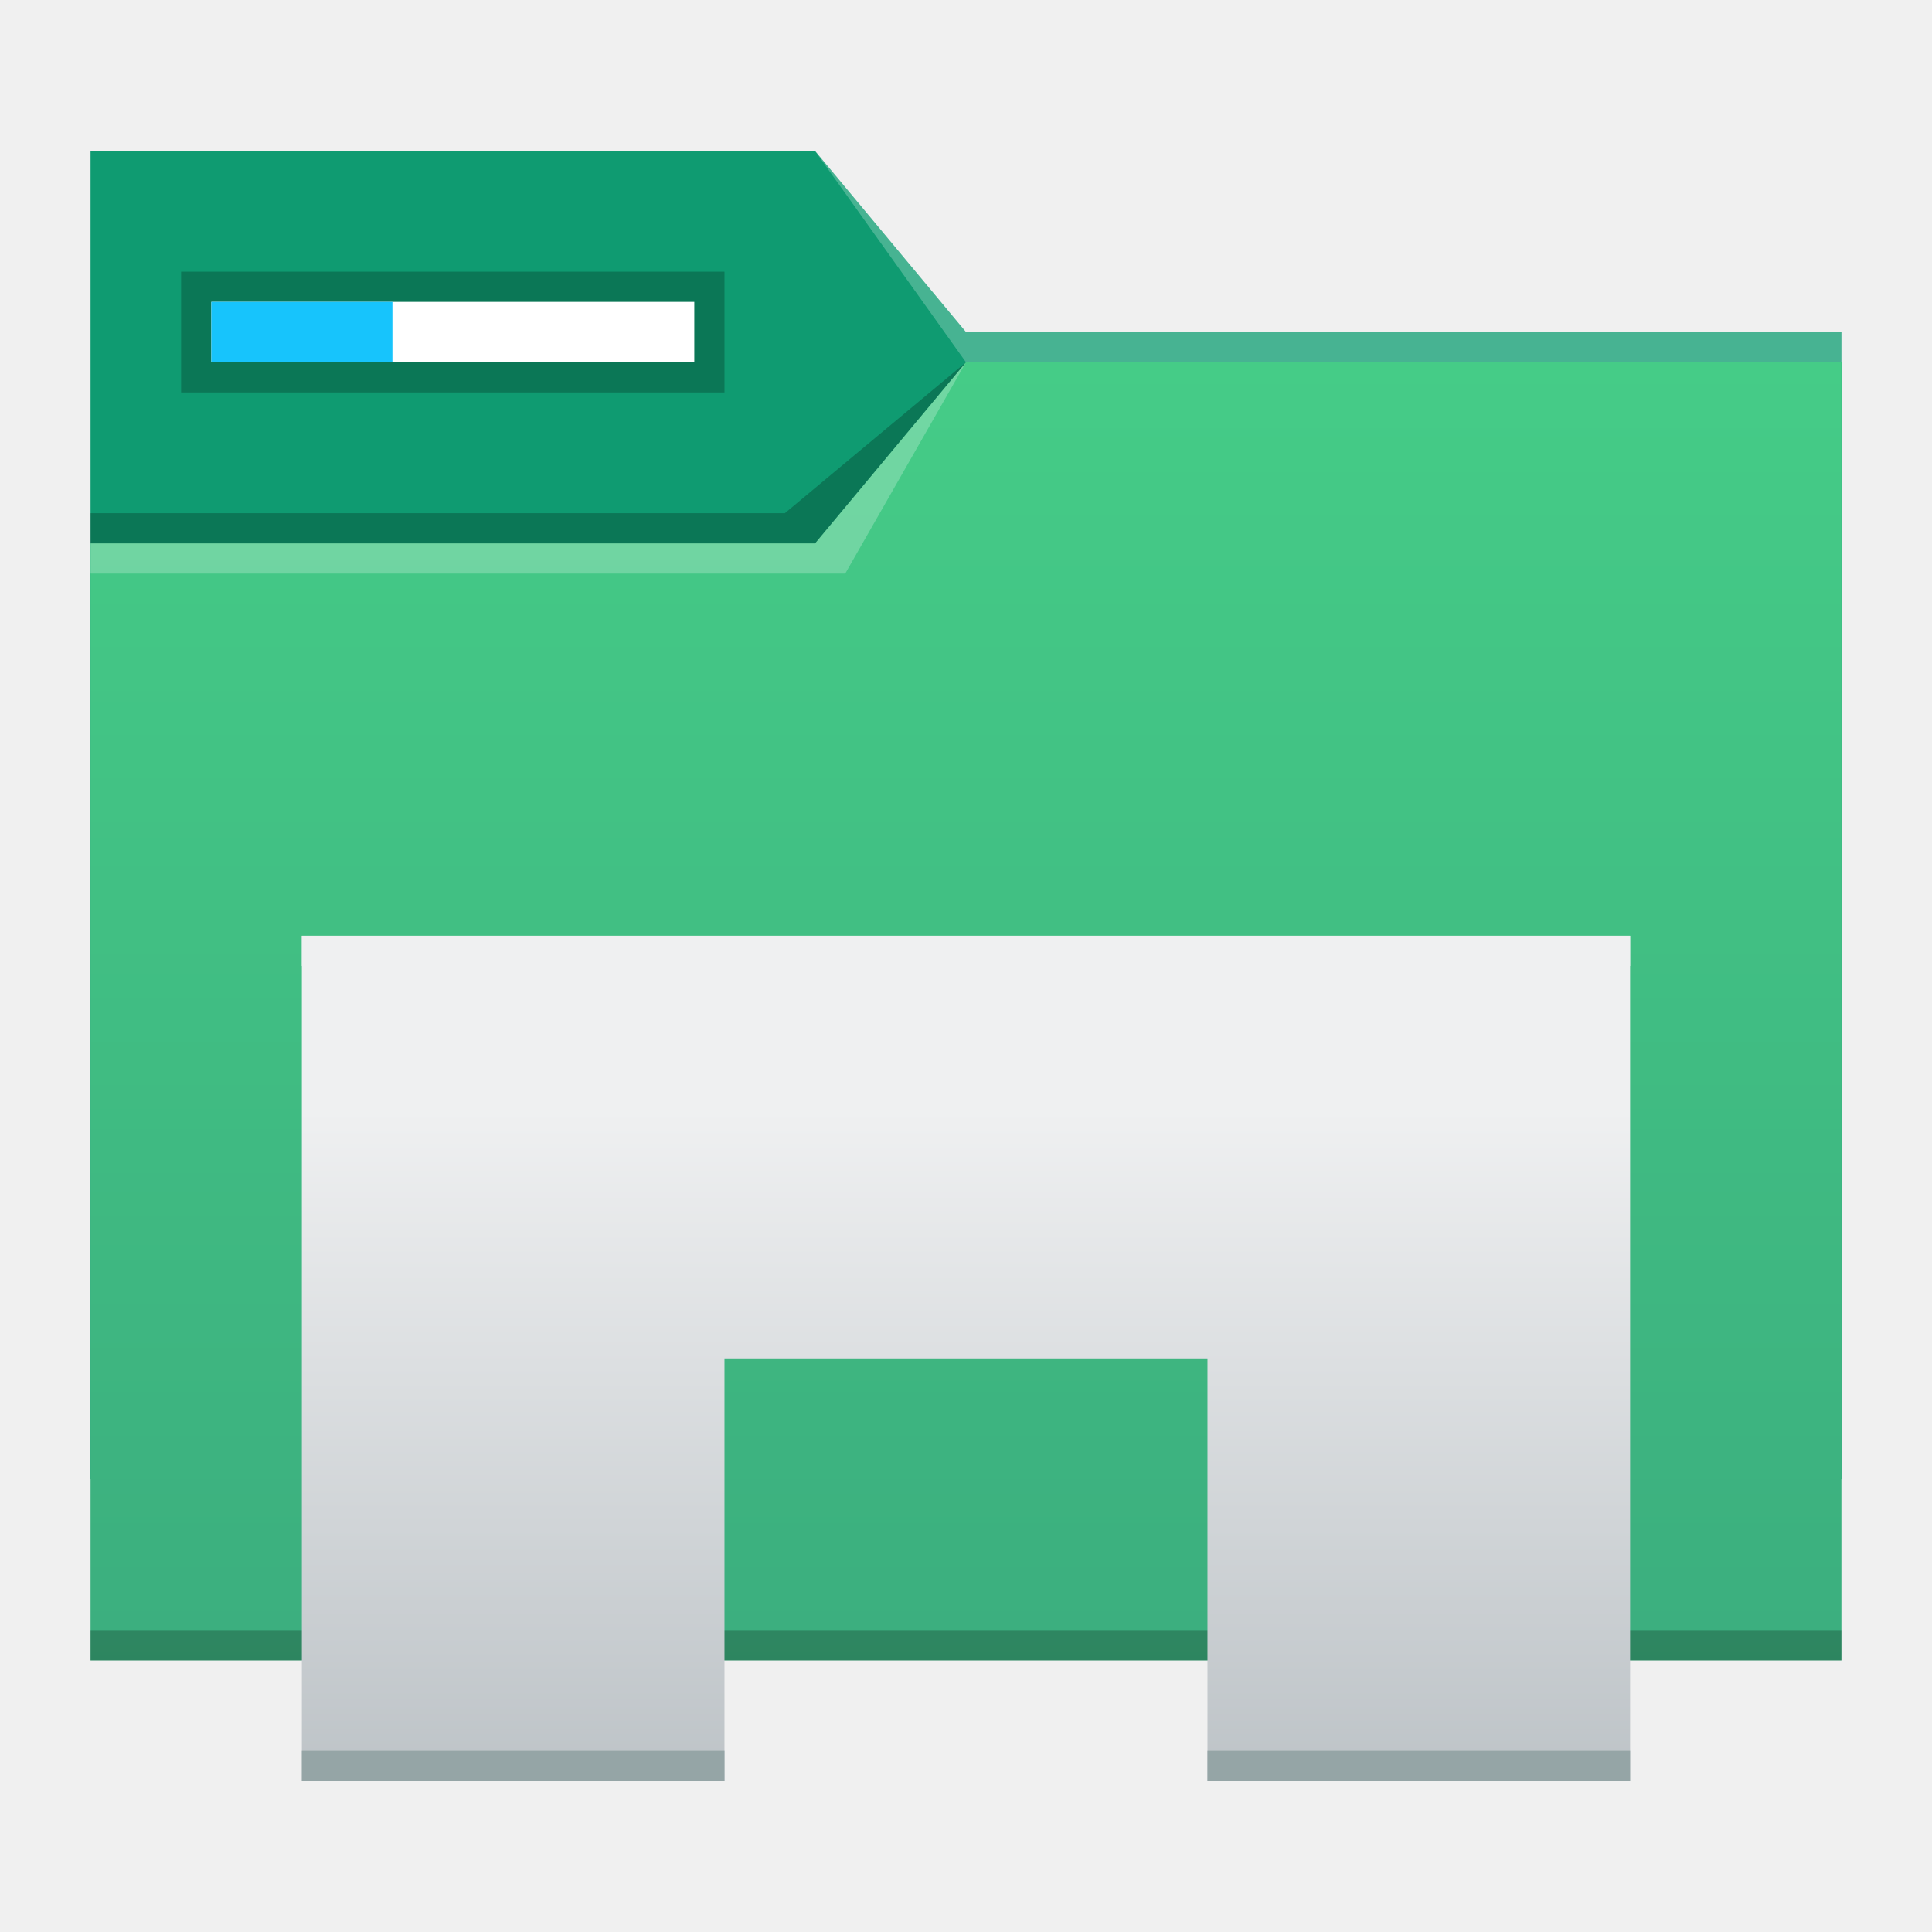
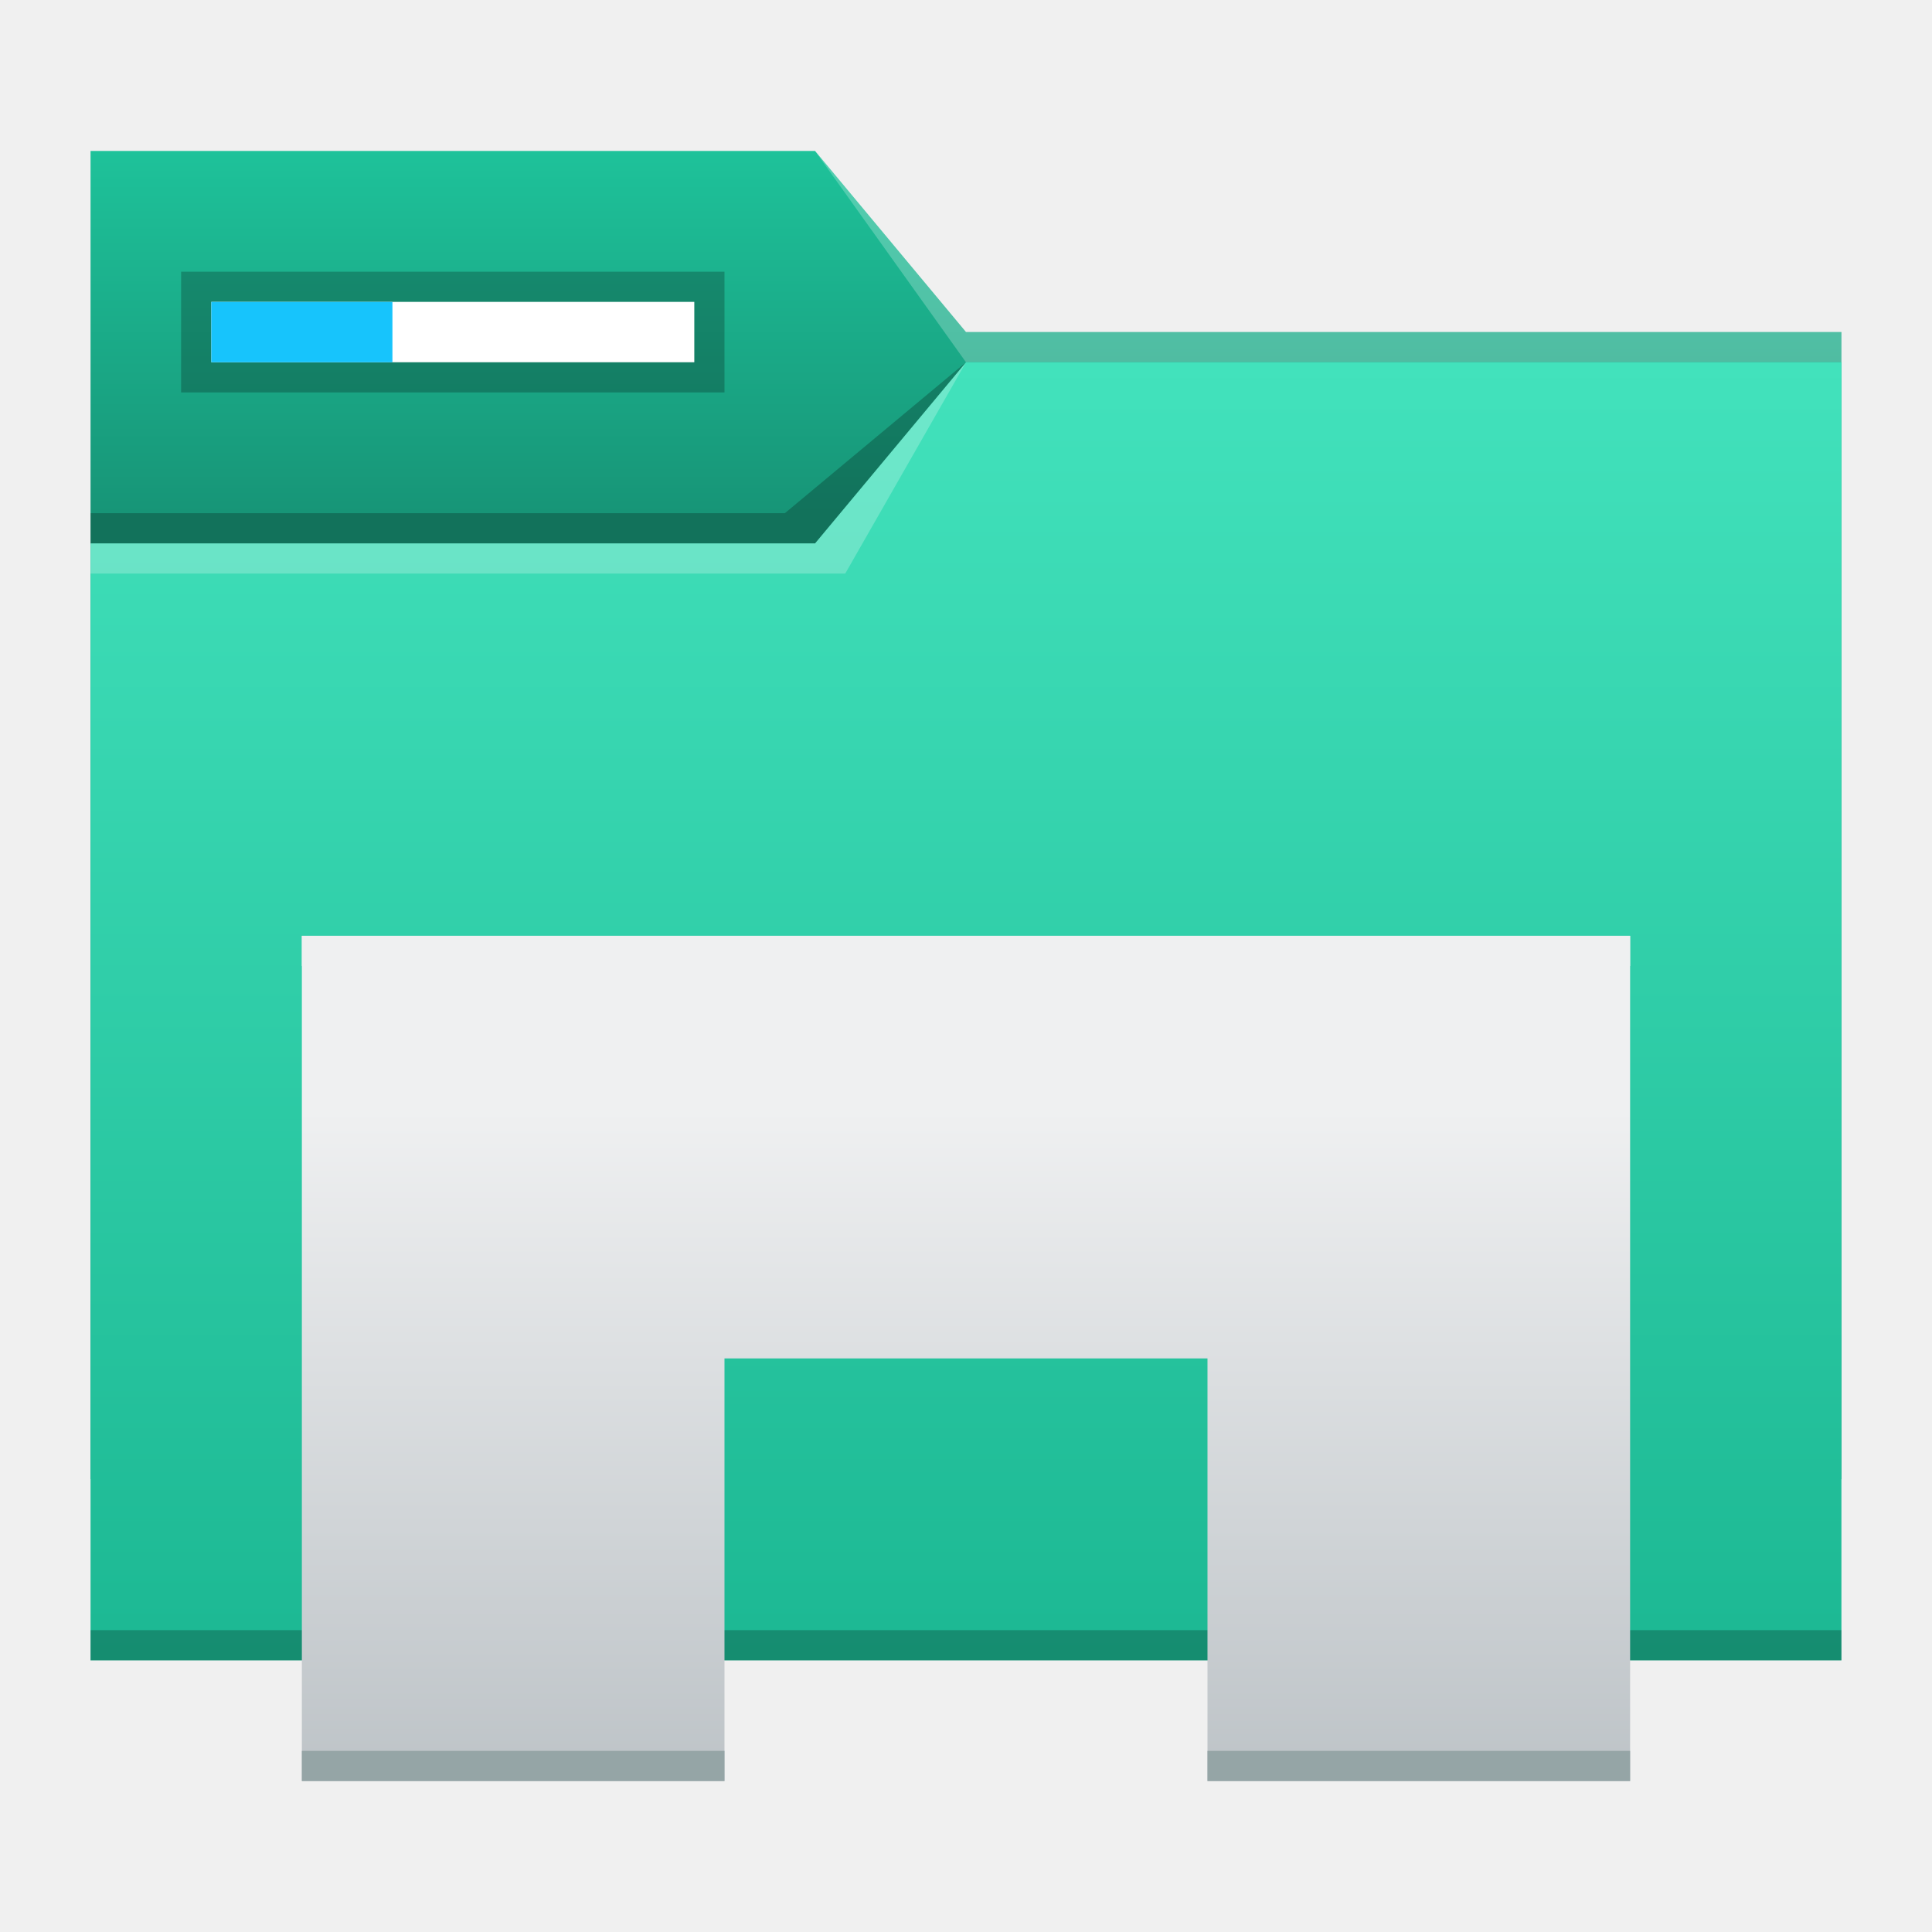
<svg xmlns="http://www.w3.org/2000/svg" xmlns:xlink="http://www.w3.org/1999/xlink" width="64" version="1.1" height="64" id="svg2">
  <defs id="defs5455">
    <linearGradient id="linearGradient4274">
      <stop id="stop4276" offset="0" style="stop-color:#ffffff;stop-opacity:1;" />
      <stop id="stop4278" offset="1" style="stop-color:#ffffff;stop-opacity:0.488" />
    </linearGradient>
    <linearGradient gradientUnits="userSpaceOnUse" x2="0" y2="509.8" y1="543.8" id="a">
      <stop id="stop4154" stop-color="#2f74c8" />
      <stop id="stop4156" stop-color="#4699d7" offset="1" />
    </linearGradient>
    <linearGradient gradientUnits="userSpaceOnUse" x2="428.57" y2="531.8" x1="414.57" y1="517.8" id="b">
      <stop id="stop4159" stop-color="#383e51" />
      <stop id="stop4161" stop-opacity="0" stop-color="#655c6f" offset="1" />
    </linearGradient>
    <linearGradient gradientUnits="userSpaceOnUse" x2="0" y2="508.8" y1="519.8" id="c">
      <stop id="stop4164" stop-opacity="0" stop-color="#60a5e7" />
      <stop id="stop4166" stop-opacity=".258" stop-color="#a6f3fb" offset="1" />
    </linearGradient>
    <linearGradient gradientTransform="translate(-390.5714,-497.798)" xlink:href="#linearGradient4274" id="linearGradient4272-3" x1="390.571" y1="498.298" x2="442.571" y2="498.298" gradientUnits="userSpaceOnUse" />
    <linearGradient gradientTransform="translate(-390.5714,-501.798)" xlink:href="#linearGradient4274" id="linearGradient4272-1" x1="390.571" y1="498.298" x2="442.571" y2="498.298" gradientUnits="userSpaceOnUse" />
    <linearGradient gradientTransform="translate(-6,-14)" xlink:href="#linearGradient4274" id="linearGradient4272-36" x1="390.571" y1="498.298" x2="442.571" y2="498.298" gradientUnits="userSpaceOnUse" />
    <linearGradient gradientUnits="userSpaceOnUse" x2="383.771" y2="502.053" y1="542.053" id="a-2" x1="383.771">
      <stop id="stop4304" stop-color="#197cf1" />
      <stop id="stop4306" stop-color="#20bcfa" offset="1" />
    </linearGradient>
    <linearGradient gradientUnits="userSpaceOnUse" x2="39.28" y2="36.633" x1="22.285" y1="18.71" id="b-9">
      <stop id="stop4309" stop-color="#292c2f" />
      <stop id="stop4311" stop-opacity="0" stop-color="#292c2f" offset="1" />
    </linearGradient>
    <linearGradient gradientTransform="translate(-386.7285,506.2126)" gradientUnits="userSpaceOnUse" x2="419.974" y2="539.825" x1="406.501" y1="527.014" id="c-1">
      <stop id="stop17" stop-color="#292c2f" />
      <stop id="stop19" stop-opacity="0" offset="1" />
    </linearGradient>
    <linearGradient gradientUnits="userSpaceOnUse" x2="0" y2="14" y1="34" id="b-8" gradientTransform="translate(-2.158451,1006.013)">
      <stop style="stop-color:#bfc9c9;stop-opacity:1" id="stop12" stop-color="#536161" />
      <stop style="stop-color:#fafafa;stop-opacity:1" id="stop14" stop-color="#f4f5f5" offset="1" />
    </linearGradient>
    <linearGradient x1="428.816" gradientTransform="translate(-386.7285,506.2126)" gradientUnits="userSpaceOnUse" x2="388.865" y2="499.679" y1="547.634" id="a-7">
      <stop id="stop7" stop-color="#2a2c2f" />
      <stop id="stop9" stop-color="#536161" offset="1" />
    </linearGradient>
    <linearGradient gradientTransform="matrix(1.299805,0,0,1.299805,-499.0652,339.5283)" gradientUnits="userSpaceOnUse" x2="419.974" y2="539.825" x1="406.501" y1="527.014" id="c-7">
      <stop id="stop17-5" stop-color="#292c2f" />
      <stop id="stop19-3" stop-opacity="0" offset="1" />
    </linearGradient>
    <linearGradient gradientUnits="userSpaceOnUse" x2="0" y2="14" y1="34" id="b-5" gradientTransform="matrix(1.299805,0,0,1.299805,0.8007798,989.1707)">
      <stop style="stop-color:#bfc9c9;stop-opacity:1" id="stop12-6" stop-color="#536161" />
      <stop style="stop-color:#fbfbfb;stop-opacity:1" id="stop14-2" stop-color="#f4f5f5" offset="1" />
    </linearGradient>
    <linearGradient x1="428.816" gradientTransform="matrix(1.299805,0,0,1.299805,-499.0652,339.5283)" gradientUnits="userSpaceOnUse" x2="388.865" y2="499.679" y1="547.634" id="a-9">
      <stop id="stop7-1" stop-color="#2a2c2f" />
      <stop id="stop9-2" stop-color="#536161" offset="1" />
    </linearGradient>
-     <linearGradient gradientTransform="translate(-9e-6,-9.94e-5)" xlink:href="#linearGradient4176" id="linearGradient4182" x1="429.571" y1="541.798" x2="429.571" y2="496.798" gradientUnits="userSpaceOnUse" />
-     <linearGradient id="linearGradient4176">
-       <stop style="stop-color:#3bad7e;stop-opacity:1" offset="0" id="stop4178" />
-       <stop style="stop-color:#45cc87;stop-opacity:1" offset="1" id="stop4180" />
-     </linearGradient>
+     <linearGradient gradientTransform="translate(-9e-6,-9.94e-5)" xlink:href="#linearGradient4176-6" id="linearGradient4182" x1="429.571" y1="539.798" x2="429.571" y2="496.798" gradientUnits="userSpaceOnUse" />
    <linearGradient xlink:href="#a-3" id="linearGradient4210" gradientUnits="userSpaceOnUse" x1="431.571" y1="518.798" x2="431.571" y2="543.798" gradientTransform="matrix(0.8888874,0,0,0.8888874,43.61965,62.42286)" />
    <linearGradient id="a-3" y1="20" y2="44" x2="0" gradientUnits="userSpaceOnUse" gradientTransform="translate(447.2123,514.4414)">
      <stop stop-color="#eff0f1" id="stop7-6" />
      <stop offset="1" stop-color="#bdc3c7" id="stop9-7" />
    </linearGradient>
+     <linearGradient id="linearGradient4176-6">
+       <stop style="stop-color:#1cb893;stop-opacity:1" offset="0" id="stop4178-7" />
+       <stop style="stop-color:#42e2bc;stop-opacity:1" offset="1" id="stop4180-5" />
+     </linearGradient>
+     <linearGradient id="linearGradient4501">
+       <stop style="stop-color:#179577;stop-opacity:1;" offset="0" id="stop4497" />
+       <stop style="stop-color:#1ec29a;stop-opacity:1" offset="1" id="stop4499" />
+     </linearGradient>
+     <linearGradient xlink:href="#linearGradient4501" id="linearGradient929" x1="409.571" y1="501.798" x2="409.571" y2="489.798" gradientUnits="userSpaceOnUse" />
  </defs>
  <g id="layer1" transform="matrix(1 0 0 1 -384.5714 -483.798)">
    <g id="g4262" transform="translate(0,-0.999975)">
      <g id="g4148" transform="translate(-5e-6,5e-5)">
        <path style="fill:#ffffff;fill-opacity:0.235;fill-rule:evenodd" id="path4224-3" d="m 387.571,503.798 0,1 20,0 3,-5 -4,4 z" />
-         <path style="fill:#0f9b71;fill-opacity:1;fill-rule:evenodd;stroke:none;stroke-width:1px;stroke-linecap:butt;stroke-linejoin:miter;stroke-opacity:1" d="m 387.571,489.798 24,0 5,6 29,0 10e-6,38 -58,0 z" id="rect4160" />
+         <path style="fill:url(#linearGradient929);fill-opacity:1.0;fill-rule:evenodd;stroke:none;stroke-width:1px;stroke-linecap:butt;stroke-linejoin:miter;stroke-opacity:1" d="m 387.571,489.798 24,0 5,6 29,0 10e-6,38 -58,0 z" id="rect4160" />
        <path d="m 411.571,489.798 5,7 2,0 27,0 0,-1 -27,0 -2,0 z" id="path4166" style="fill:#ffffff;fill-opacity:0.235;fill-rule:evenodd" />
        <path style="fill:url(#linearGradient4182);fill-opacity:1;fill-rule:evenodd;stroke:none;stroke-width:1px;stroke-linecap:butt;stroke-linejoin:miter;stroke-opacity:1" d="m 387.571,502.798 24,0 5,-6 29,0 10e-6,43 -58,0 z" id="rect3347" />
        <path style="fill:#ffffff;fill-opacity:0.235;fill-rule:evenodd" id="path4168" d="m 416.571,496.798 -4,7 -4,0 -21,0 0,-1 21,0 3,0 z" />
        <path style="fill:#000000;fill-opacity:0.235;fill-rule:evenodd" id="path4228-6" d="m 387.571,501.798 0,1 24,0 5,-6 -6,5 z" />
        <path style="fill-opacity:0.235" id="path4151-2-7" d="m 387.571,538.798 0,1 1,0 56,0 1,0 0,-1 -1,0 -56,0 -1,0 z" />
        <rect style="fill:#000000;fill-opacity:0.235;stroke:none" id="rect4184" width="18" height="4" x="390.571" y="493.798" />
        <rect y="494.798" x="391.571" height="2" width="16" id="rect4186" style="fill:#ffffff;fill-opacity:1;stroke:none" />
        <path style="fill:#17c4fc;fill-opacity:1;stroke:none" d="m 391.571,494.798 6,0 0,2 -6,0 z" id="rect4190" />
      </g>
      <g transform="translate(1,-2)" id="g4256">
        <path style="fill:url(#linearGradient4210);fill-opacity:1" d="m 393.571,517.798 44,0 -7e-5,28 -14,0 4e-5,-14 -16,0 -4e-5,14 -14,0 z" id="path4183" />
        <path id="path4185" d="m 393.571,544.798 14,0 0,1 -14,0 z" style="fill:#95a5a6;fill-opacity:1" />
        <path style="fill:#eff0f1;fill-opacity:1" d="m 393.571,517.798 44,0 0,1 -44,0 z" id="path4187" />
        <path id="path4189" d="m 423.571,544.798 14,0 0,1 -14,0 z" style="fill:#95a5a6;fill-opacity:1" />
      </g>
    </g>
  </g>
</svg>
